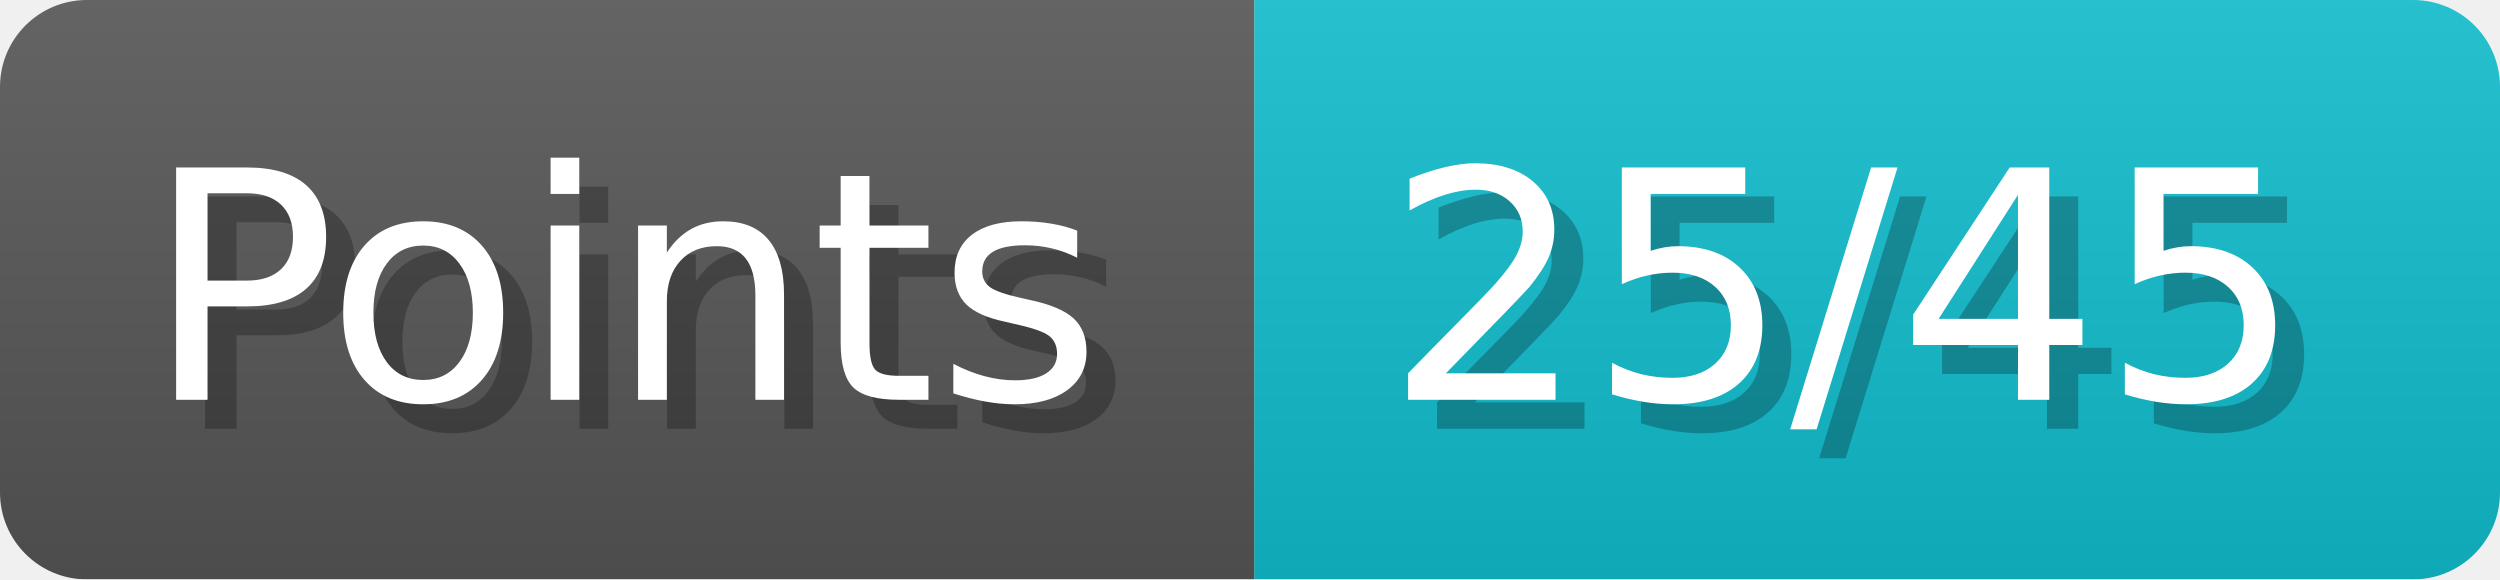
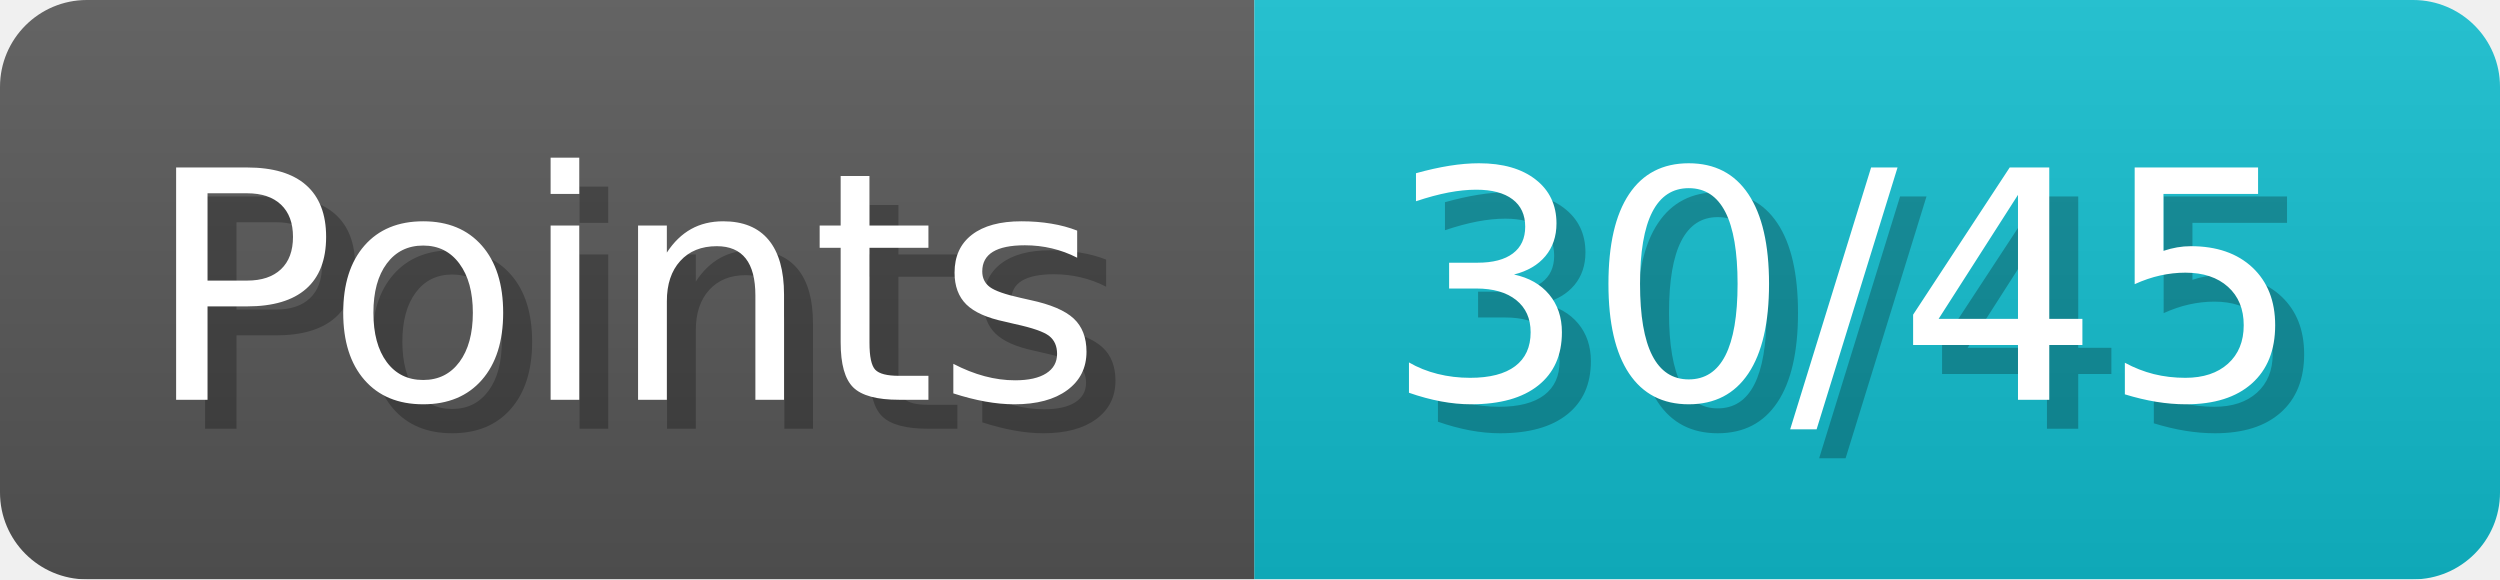
- <svg xmlns="http://www.w3.org/2000/svg" width="86.3" height="20" viewBox="0 0 863 200" role="img" aria-label="Points: 25/45">
+ <svg xmlns="http://www.w3.org/2000/svg" width="86.3" height="20" viewBox="0 0 863 200" role="img" aria-label="Points: 30/45">
  <linearGradient id="a" x2="0" y2="100%">
    <stop offset="0" stop-opacity=".1" stop-color="#EEE" />
    <stop offset="1" stop-opacity=".1" />
  </linearGradient>
  <mask id="m">
    <rect width="863" height="200" rx="30" fill="#FFF" />
  </mask>
  <g mask="url(#m)">
    <rect width="433" height="200" fill="#555" />
    <rect width="430" height="200" fill="#1BC" x="433" />
    <rect width="863" height="200" fill="url(#a)" />
  </g>
  <g aria-hidden="true" fill="#fff" text-anchor="start" font-family="Verdana,DejaVu Sans,sans-serif" font-size="110">
    <text x="60" y="148" textLength="333" fill="#000" opacity="0.25">Points</text>
    <text x="50" y="138" textLength="333">Points</text>
-     <text x="488" y="148" textLength="330" fill="#000" opacity="0.25">25/45</text>
-     <text x="478" y="138" textLength="330">25/45</text>
+     <text x="488" y="148" textLength="330" fill="#000" opacity="0.25">30/45</text>
+     <text x="478" y="138" textLength="330">30/45</text>
  </g>
</svg>
